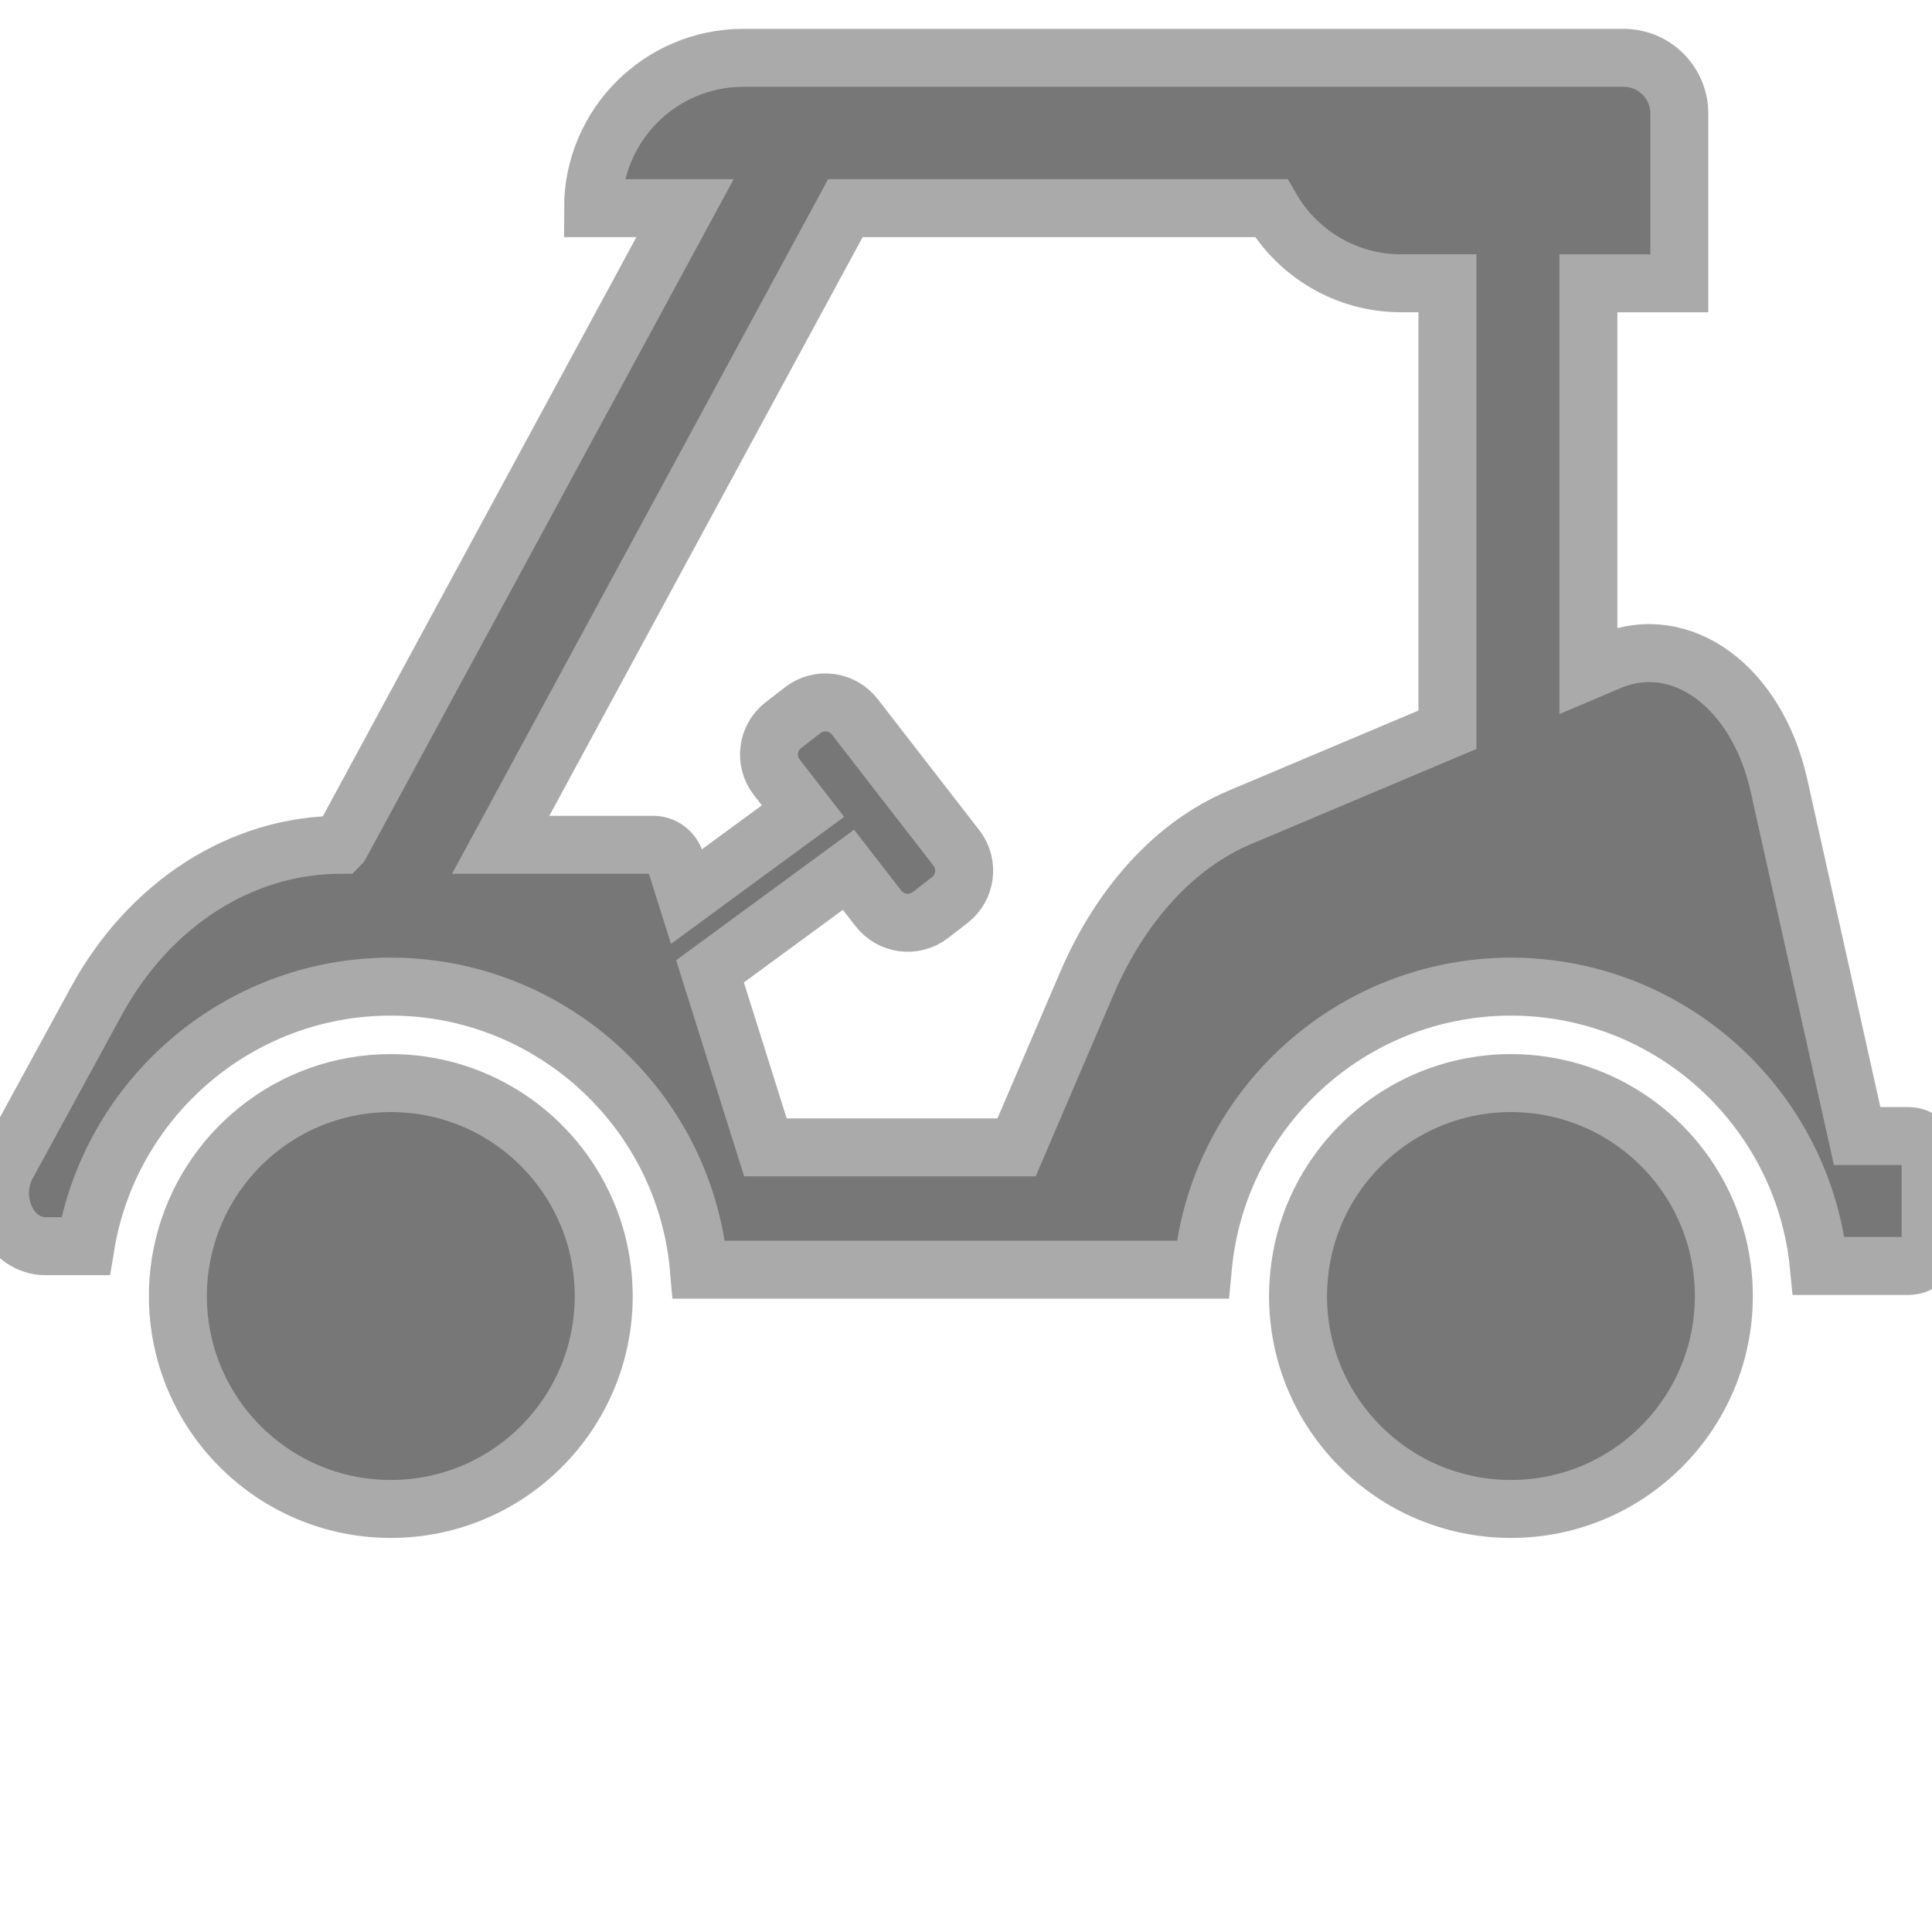
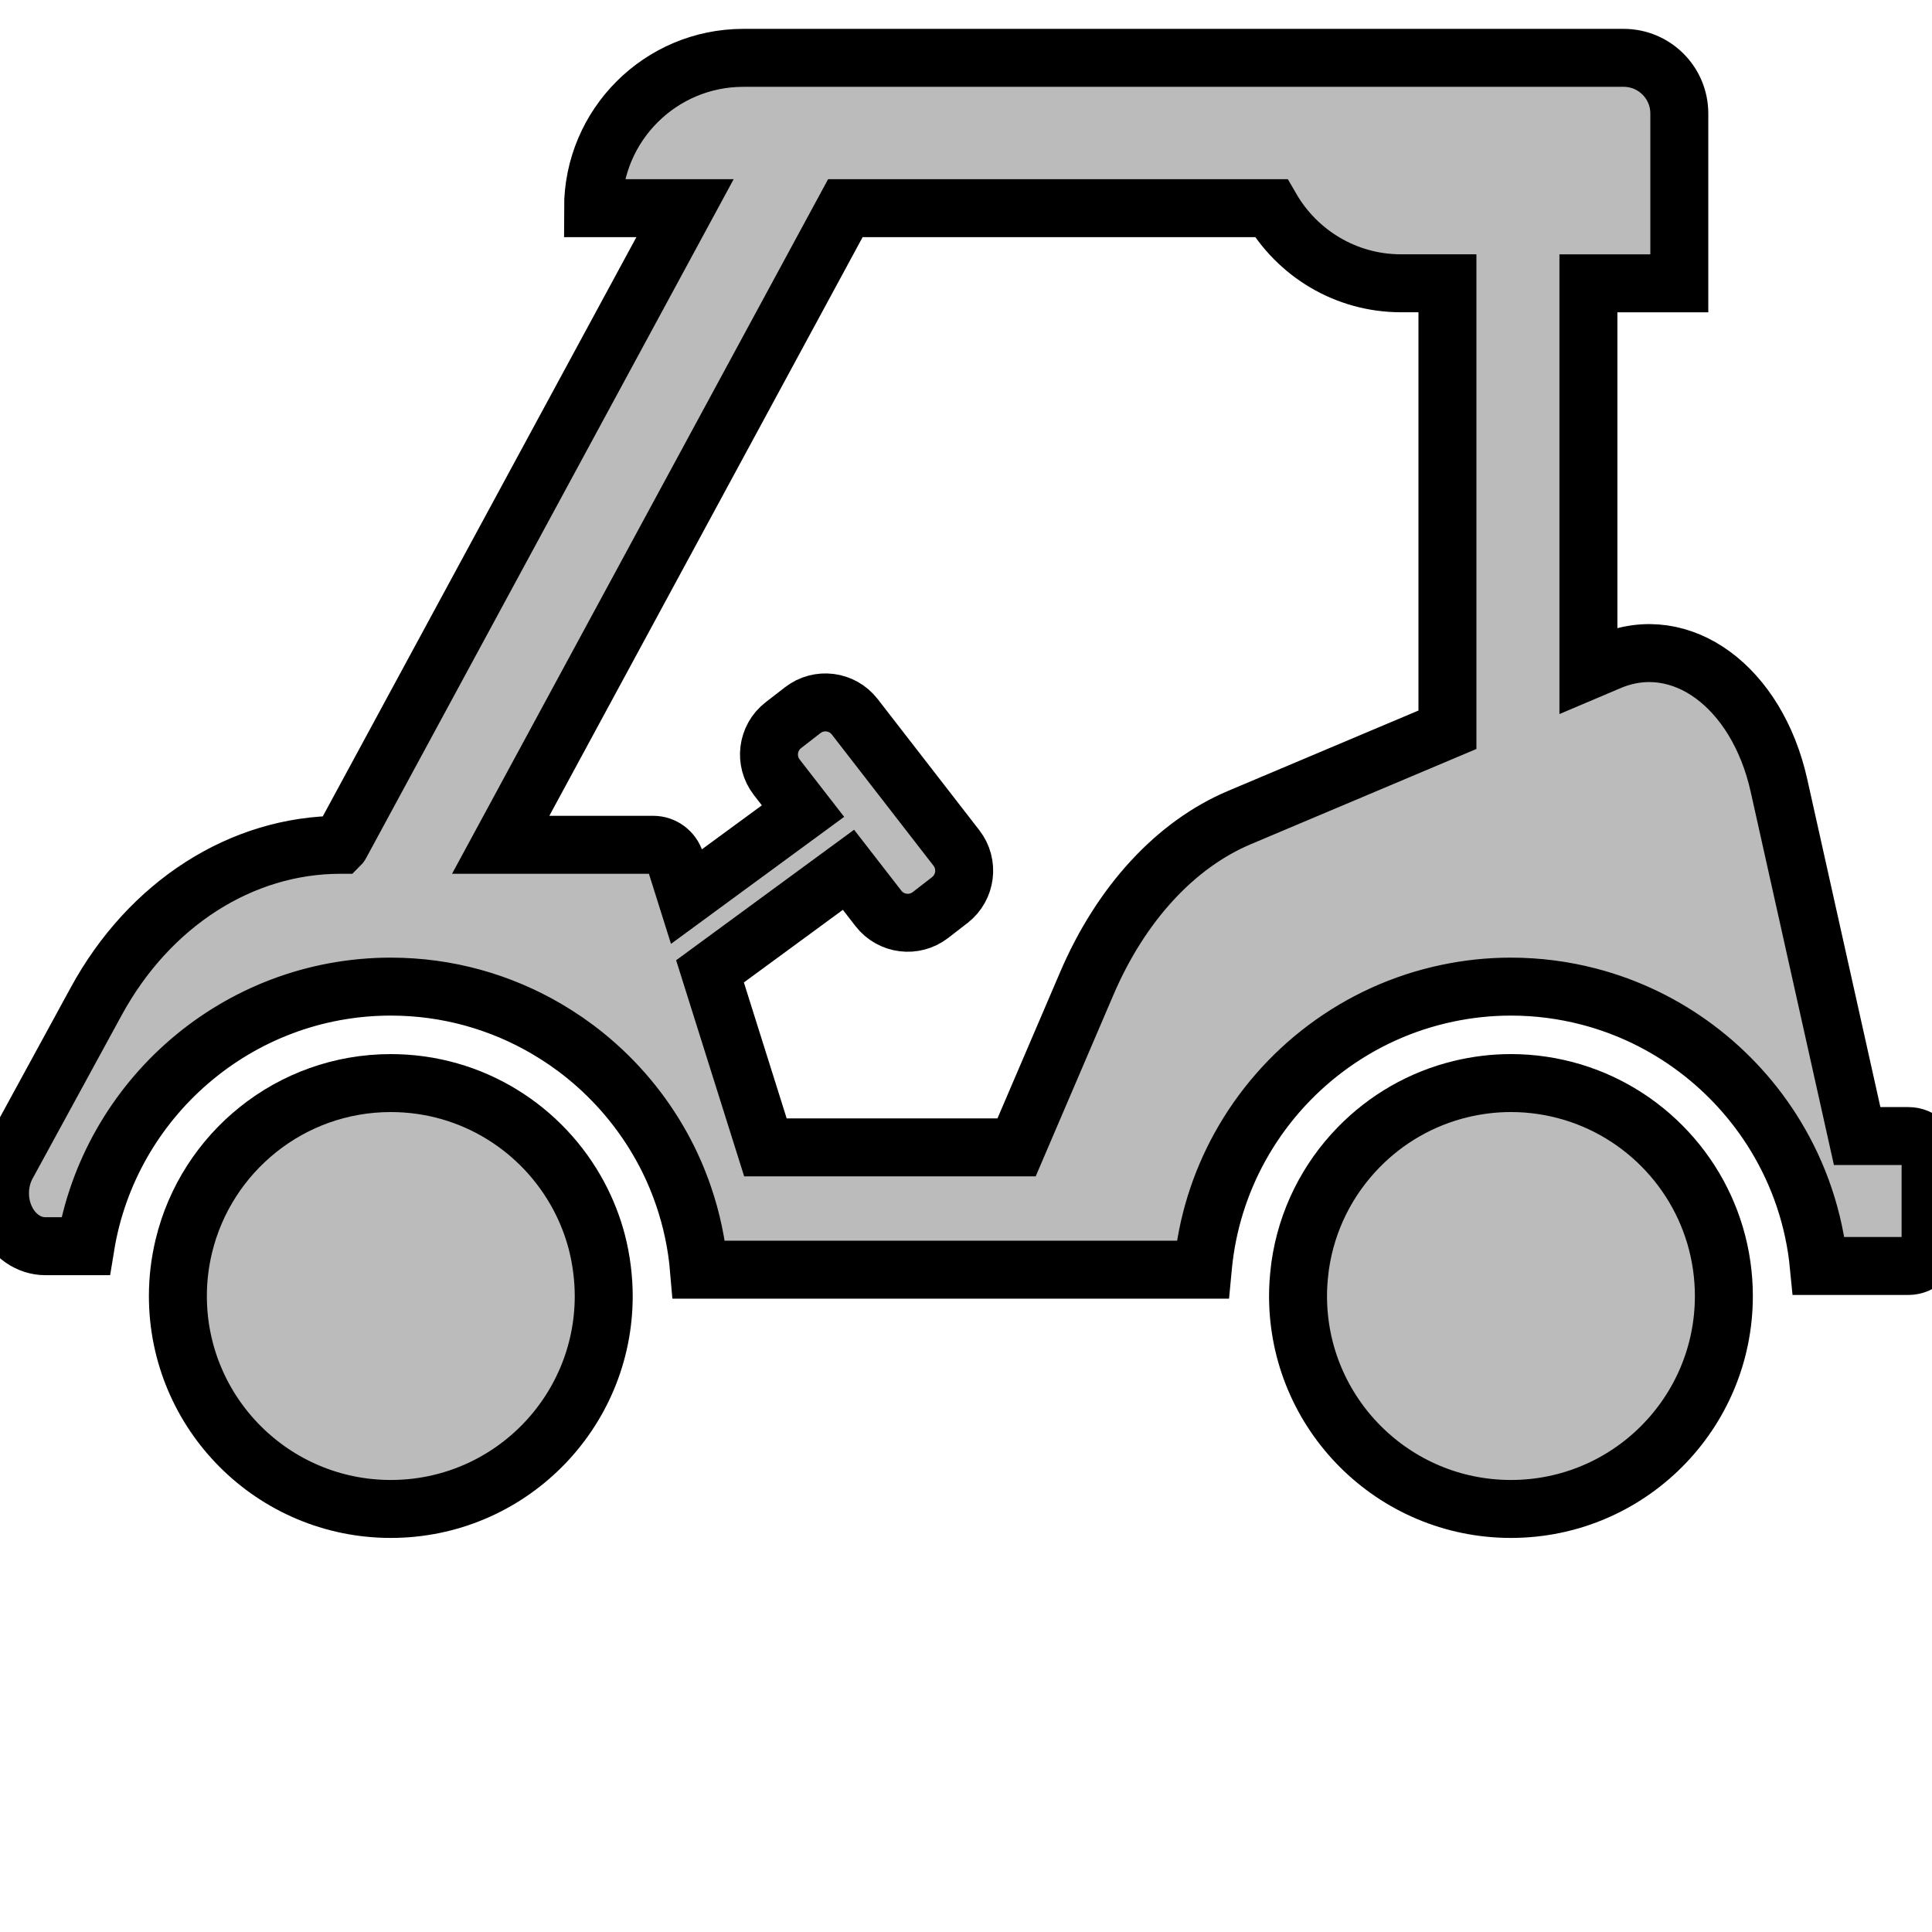
<svg xmlns="http://www.w3.org/2000/svg" height="30px" width="30px" version="1.1" x="0px" y="0px" viewBox="0 0 100 94.012" enable-background="new 0 0 100 75.21" xml:space="preserve">
-   <path stroke="#AAA" fill="#777" stroke-width="3" d="M98.777,55.808h-2.651l-4.047-18.146c-1.14-5.114-5.061-7.989-8.767-6.427l-1.096,0.465v-20.03h4.705V7.78V3.889V2.881  C86.922,1.292,85.633,0,84.04,0H38.475c-4.296,0-7.779,3.485-7.779,7.78h4.761L17.622,40.722c-0.002,0.004-0.003,0.009-0.005,0.011  h-0.002c-5.118,0-9.881,3.053-12.63,8.094l-4.617,8.467c-0.461,0.844-0.491,1.916-0.078,2.791c0.412,0.88,1.2,1.424,2.058,1.424  h2.077c1.238-7.606,7.852-13.436,15.805-13.436c2.939,0,5.695,0.8,8.065,2.188c0.707,0.415,1.381,0.88,2.014,1.395  c1.606,1.304,2.956,2.913,3.96,4.739c0.44,0.797,0.81,1.639,1.11,2.514c0.416,1.213,0.69,2.492,0.802,3.816h26.072  c0.006-0.063,0.009-0.129,0.016-0.192c0.214-2.208,0.877-4.283,1.897-6.138c2.219-4.032,6.121-7.011,10.753-7.979  c1.062-0.224,2.161-0.343,3.286-0.343c1.385,0,2.729,0.179,4.012,0.511c4.091,1.058,7.552,3.698,9.692,7.225  c1.211,1.997,1.998,4.28,2.234,6.724h3.48h1.153c0.637,0,1.151-0.517,1.151-1.151v-4.421C99.929,56.322,99.414,55.808,98.777,55.808  z M64.161,39.319c-3.32,1.4-6.141,4.464-7.909,8.592l-3.634,8.482h-13l-2.868-9.11l7.167-5.257l1.55,1.999  c0.65,0.838,1.856,0.99,2.694,0.342l1.002-0.775c0.837-0.652,0.99-1.859,0.341-2.695l-5.263-6.791  c-0.651-0.838-1.856-0.991-2.694-0.339l-1.001,0.775c-0.838,0.649-0.991,1.855-0.341,2.695l1.359,1.751l-6.032,4.424l-0.578-1.836  c-0.157-0.501-0.622-0.844-1.146-0.844h-7.892L43.756,7.78h22.037c1.345,2.323,3.851,3.889,6.729,3.889h2.397v23.109L64.161,39.319z  " />
-   <path stroke="#AAA" fill="#777" stroke-width="3" d="M81.402,53.538c-1.013-0.304-2.085-0.473-3.197-0.473c-0.894,0-1.761,0.11-2.593,0.311c-2.047,0.494-3.87,1.557-5.292,3.018  c-1.598,1.635-2.688,3.765-3.024,6.138c-0.009,0.063-0.016,0.129-0.023,0.192c-0.055,0.448-0.087,0.901-0.087,1.363  c0,6.087,4.934,11.022,11.02,11.022c6.087,0,11.021-4.936,11.021-11.022c0-0.527-0.038-1.048-0.11-1.556  C88.511,58.252,85.45,54.764,81.402,53.538z" />
-   <path stroke="#AAA" fill="#777" stroke-width="3" d="M20.229,75.109c6.086,0,11.02-4.936,11.02-11.022c0-0.462-0.032-0.915-0.086-1.363c-0.062-0.496-0.154-0.982-0.278-1.456  c-0.219-0.829-0.533-1.619-0.928-2.36c-1.854-3.477-5.515-5.842-9.728-5.842c-5.199,0-9.553,3.6-10.715,8.442  c-0.199,0.828-0.307,1.691-0.307,2.579C9.208,70.174,14.142,75.109,20.229,75.109z" />
+   <path stroke="#000" fill="#BBB" stroke-width="3" d="M98.777,55.808h-2.651l-4.047-18.146c-1.14-5.114-5.061-7.989-8.767-6.427l-1.096,0.465v-20.03h4.705V7.78V3.889V2.881  C86.922,1.292,85.633,0,84.04,0H38.475c-4.296,0-7.779,3.485-7.779,7.78h4.761L17.622,40.722c-0.002,0.004-0.003,0.009-0.005,0.011  h-0.002c-5.118,0-9.881,3.053-12.63,8.094l-4.617,8.467c-0.461,0.844-0.491,1.916-0.078,2.791c0.412,0.88,1.2,1.424,2.058,1.424  h2.077c1.238-7.606,7.852-13.436,15.805-13.436c2.939,0,5.695,0.8,8.065,2.188c0.707,0.415,1.381,0.88,2.014,1.395  c1.606,1.304,2.956,2.913,3.96,4.739c0.44,0.797,0.81,1.639,1.11,2.514c0.416,1.213,0.69,2.492,0.802,3.816h26.072  c0.006-0.063,0.009-0.129,0.016-0.192c0.214-2.208,0.877-4.283,1.897-6.138c2.219-4.032,6.121-7.011,10.753-7.979  c1.062-0.224,2.161-0.343,3.286-0.343c1.385,0,2.729,0.179,4.012,0.511c4.091,1.058,7.552,3.698,9.692,7.225  c1.211,1.997,1.998,4.28,2.234,6.724h3.48h1.153c0.637,0,1.151-0.517,1.151-1.151v-4.421C99.929,56.322,99.414,55.808,98.777,55.808  z M64.161,39.319c-3.32,1.4-6.141,4.464-7.909,8.592l-3.634,8.482h-13l-2.868-9.11l7.167-5.257l1.55,1.999  c0.65,0.838,1.856,0.99,2.694,0.342l1.002-0.775c0.837-0.652,0.99-1.859,0.341-2.695l-5.263-6.791  c-0.651-0.838-1.856-0.991-2.694-0.339l-1.001,0.775c-0.838,0.649-0.991,1.855-0.341,2.695l1.359,1.751l-6.032,4.424l-0.578-1.836  c-0.157-0.501-0.622-0.844-1.146-0.844h-7.892L43.756,7.78h22.037c1.345,2.323,3.851,3.889,6.729,3.889h2.397v23.109L64.161,39.319z  " />
+   <path stroke="#000" fill="#BBB" stroke-width="3" d="M81.402,53.538c-1.013-0.304-2.085-0.473-3.197-0.473c-0.894,0-1.761,0.11-2.593,0.311c-2.047,0.494-3.87,1.557-5.292,3.018  c-1.598,1.635-2.688,3.765-3.024,6.138c-0.009,0.063-0.016,0.129-0.023,0.192c-0.055,0.448-0.087,0.901-0.087,1.363  c0,6.087,4.934,11.022,11.02,11.022c6.087,0,11.021-4.936,11.021-11.022c0-0.527-0.038-1.048-0.11-1.556  C88.511,58.252,85.45,54.764,81.402,53.538z" />
+   <path stroke="#000" fill="#BBB" stroke-width="3" d="M20.229,75.109c6.086,0,11.02-4.936,11.02-11.022c0-0.462-0.032-0.915-0.086-1.363c-0.062-0.496-0.154-0.982-0.278-1.456  c-0.219-0.829-0.533-1.619-0.928-2.36c-1.854-3.477-5.515-5.842-9.728-5.842c-5.199,0-9.553,3.6-10.715,8.442  c-0.199,0.828-0.307,1.691-0.307,2.579C9.208,70.174,14.142,75.109,20.229,75.109z" />
</svg>
